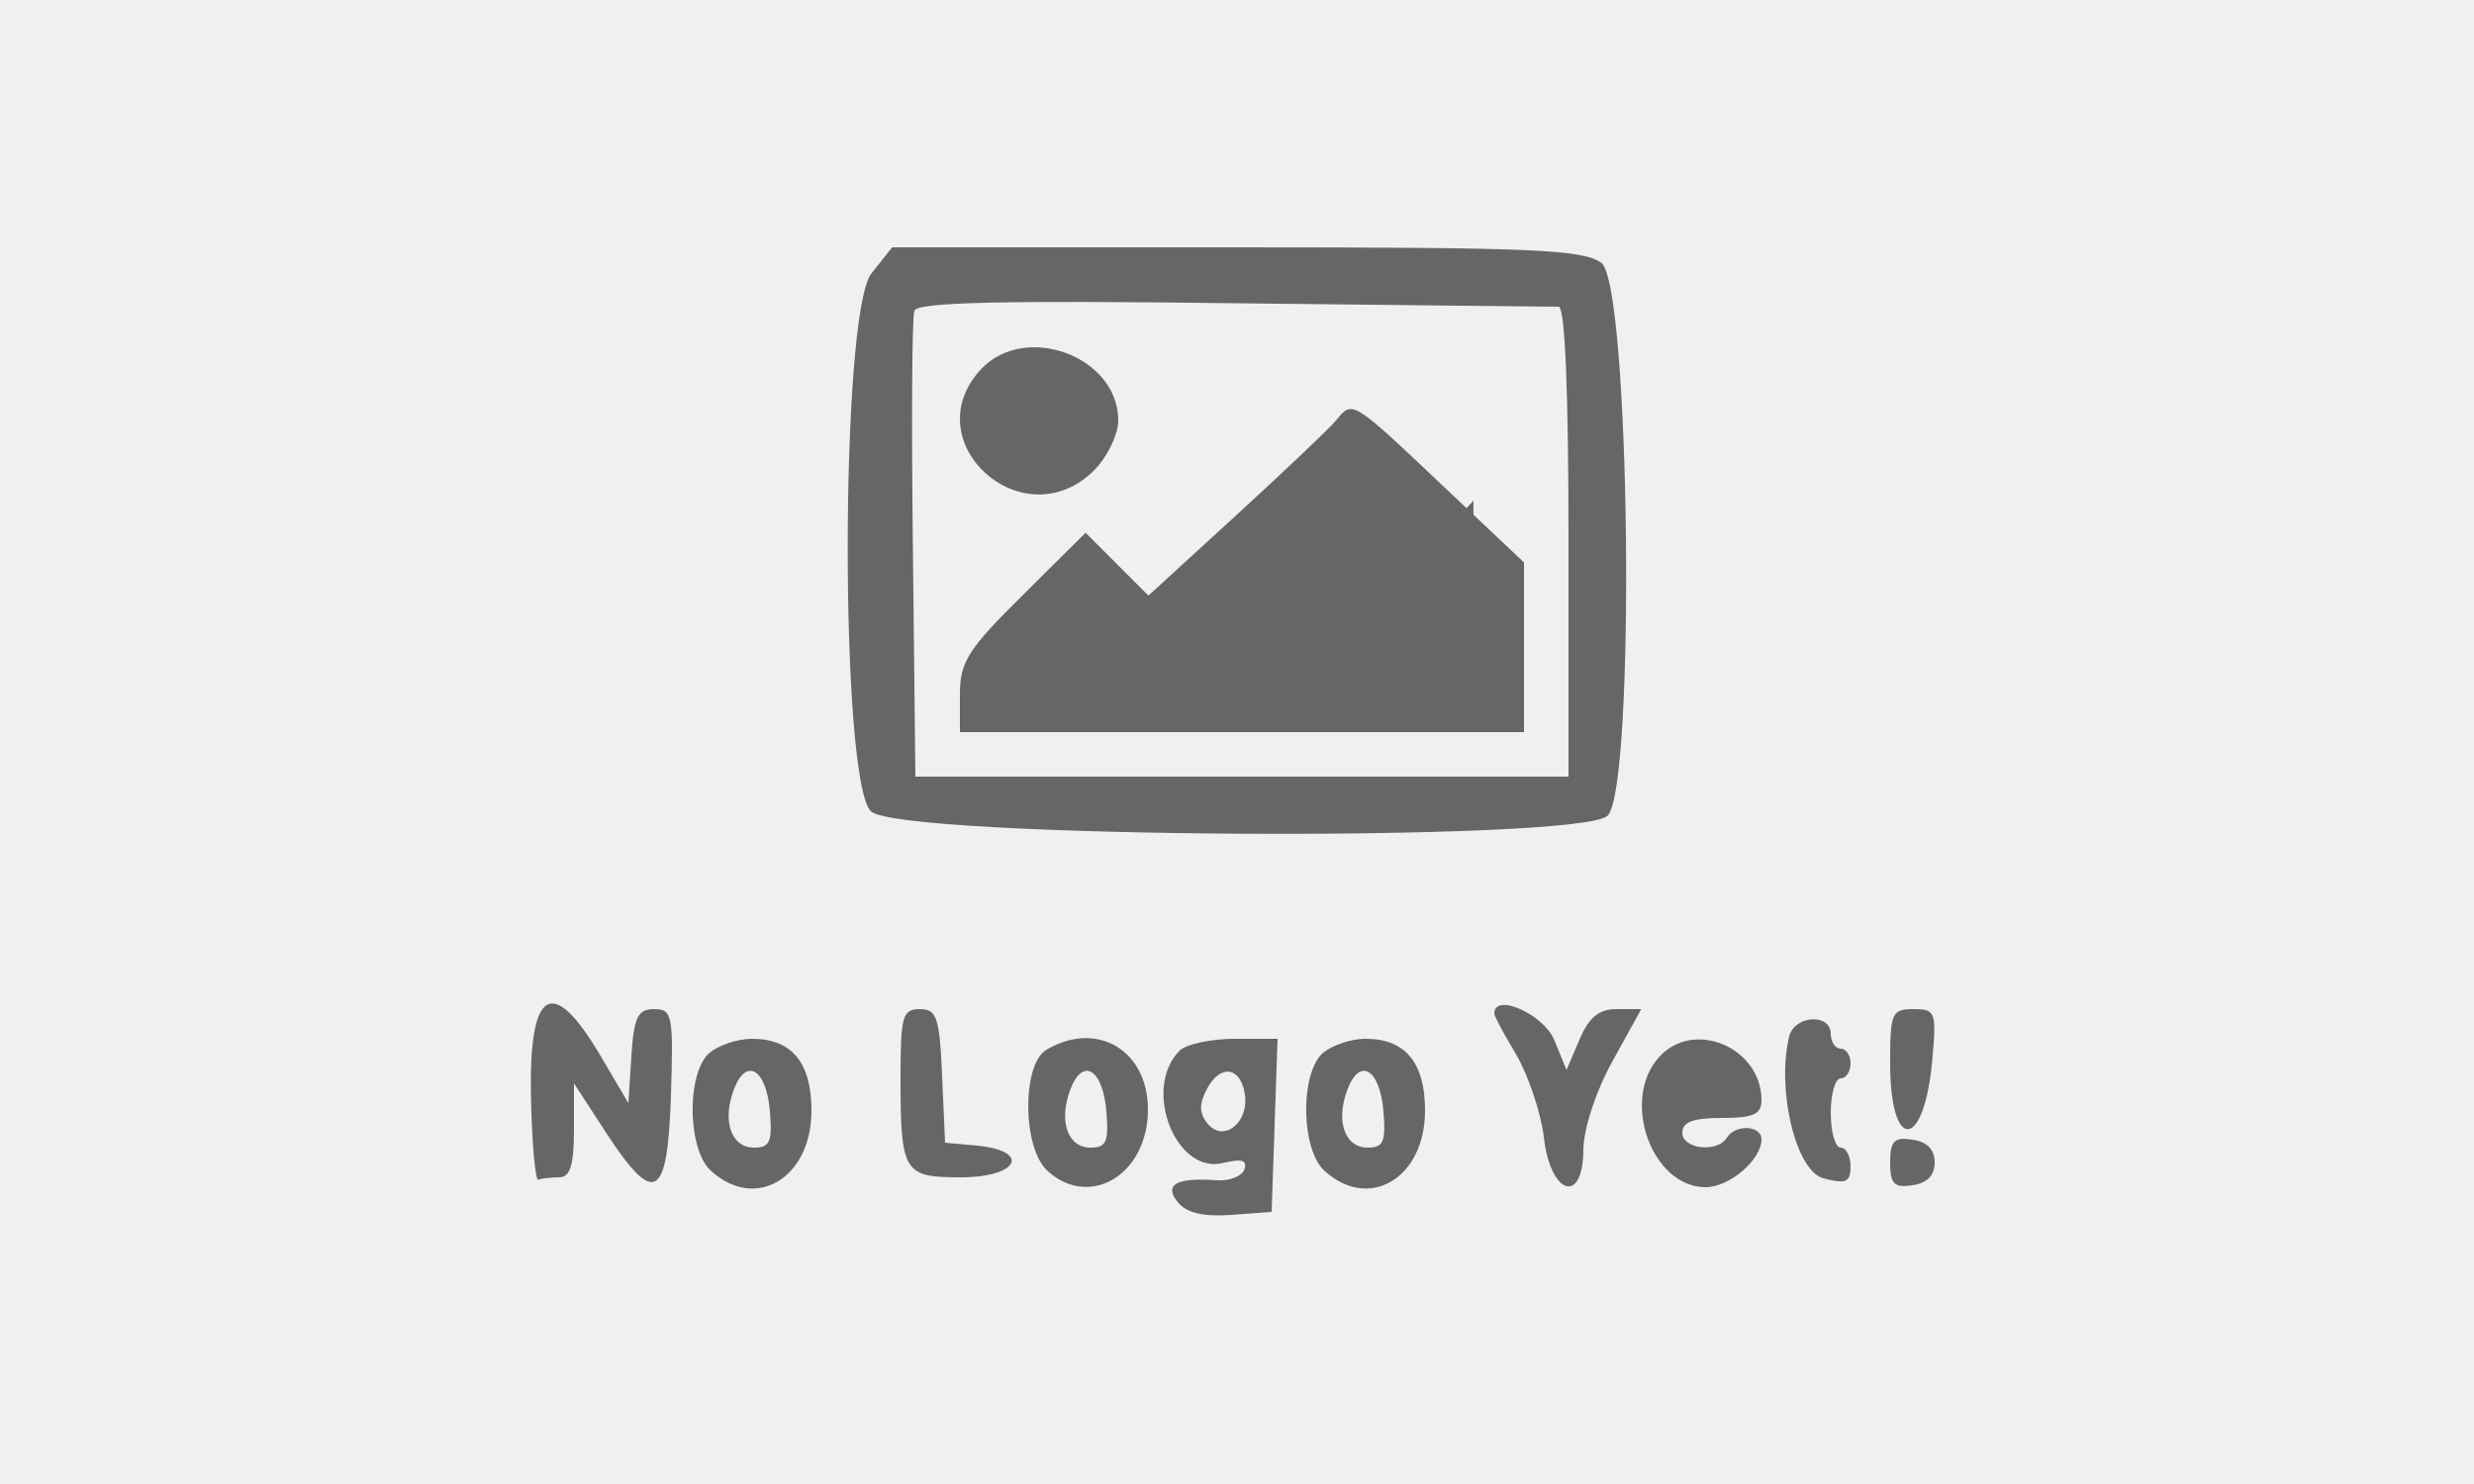
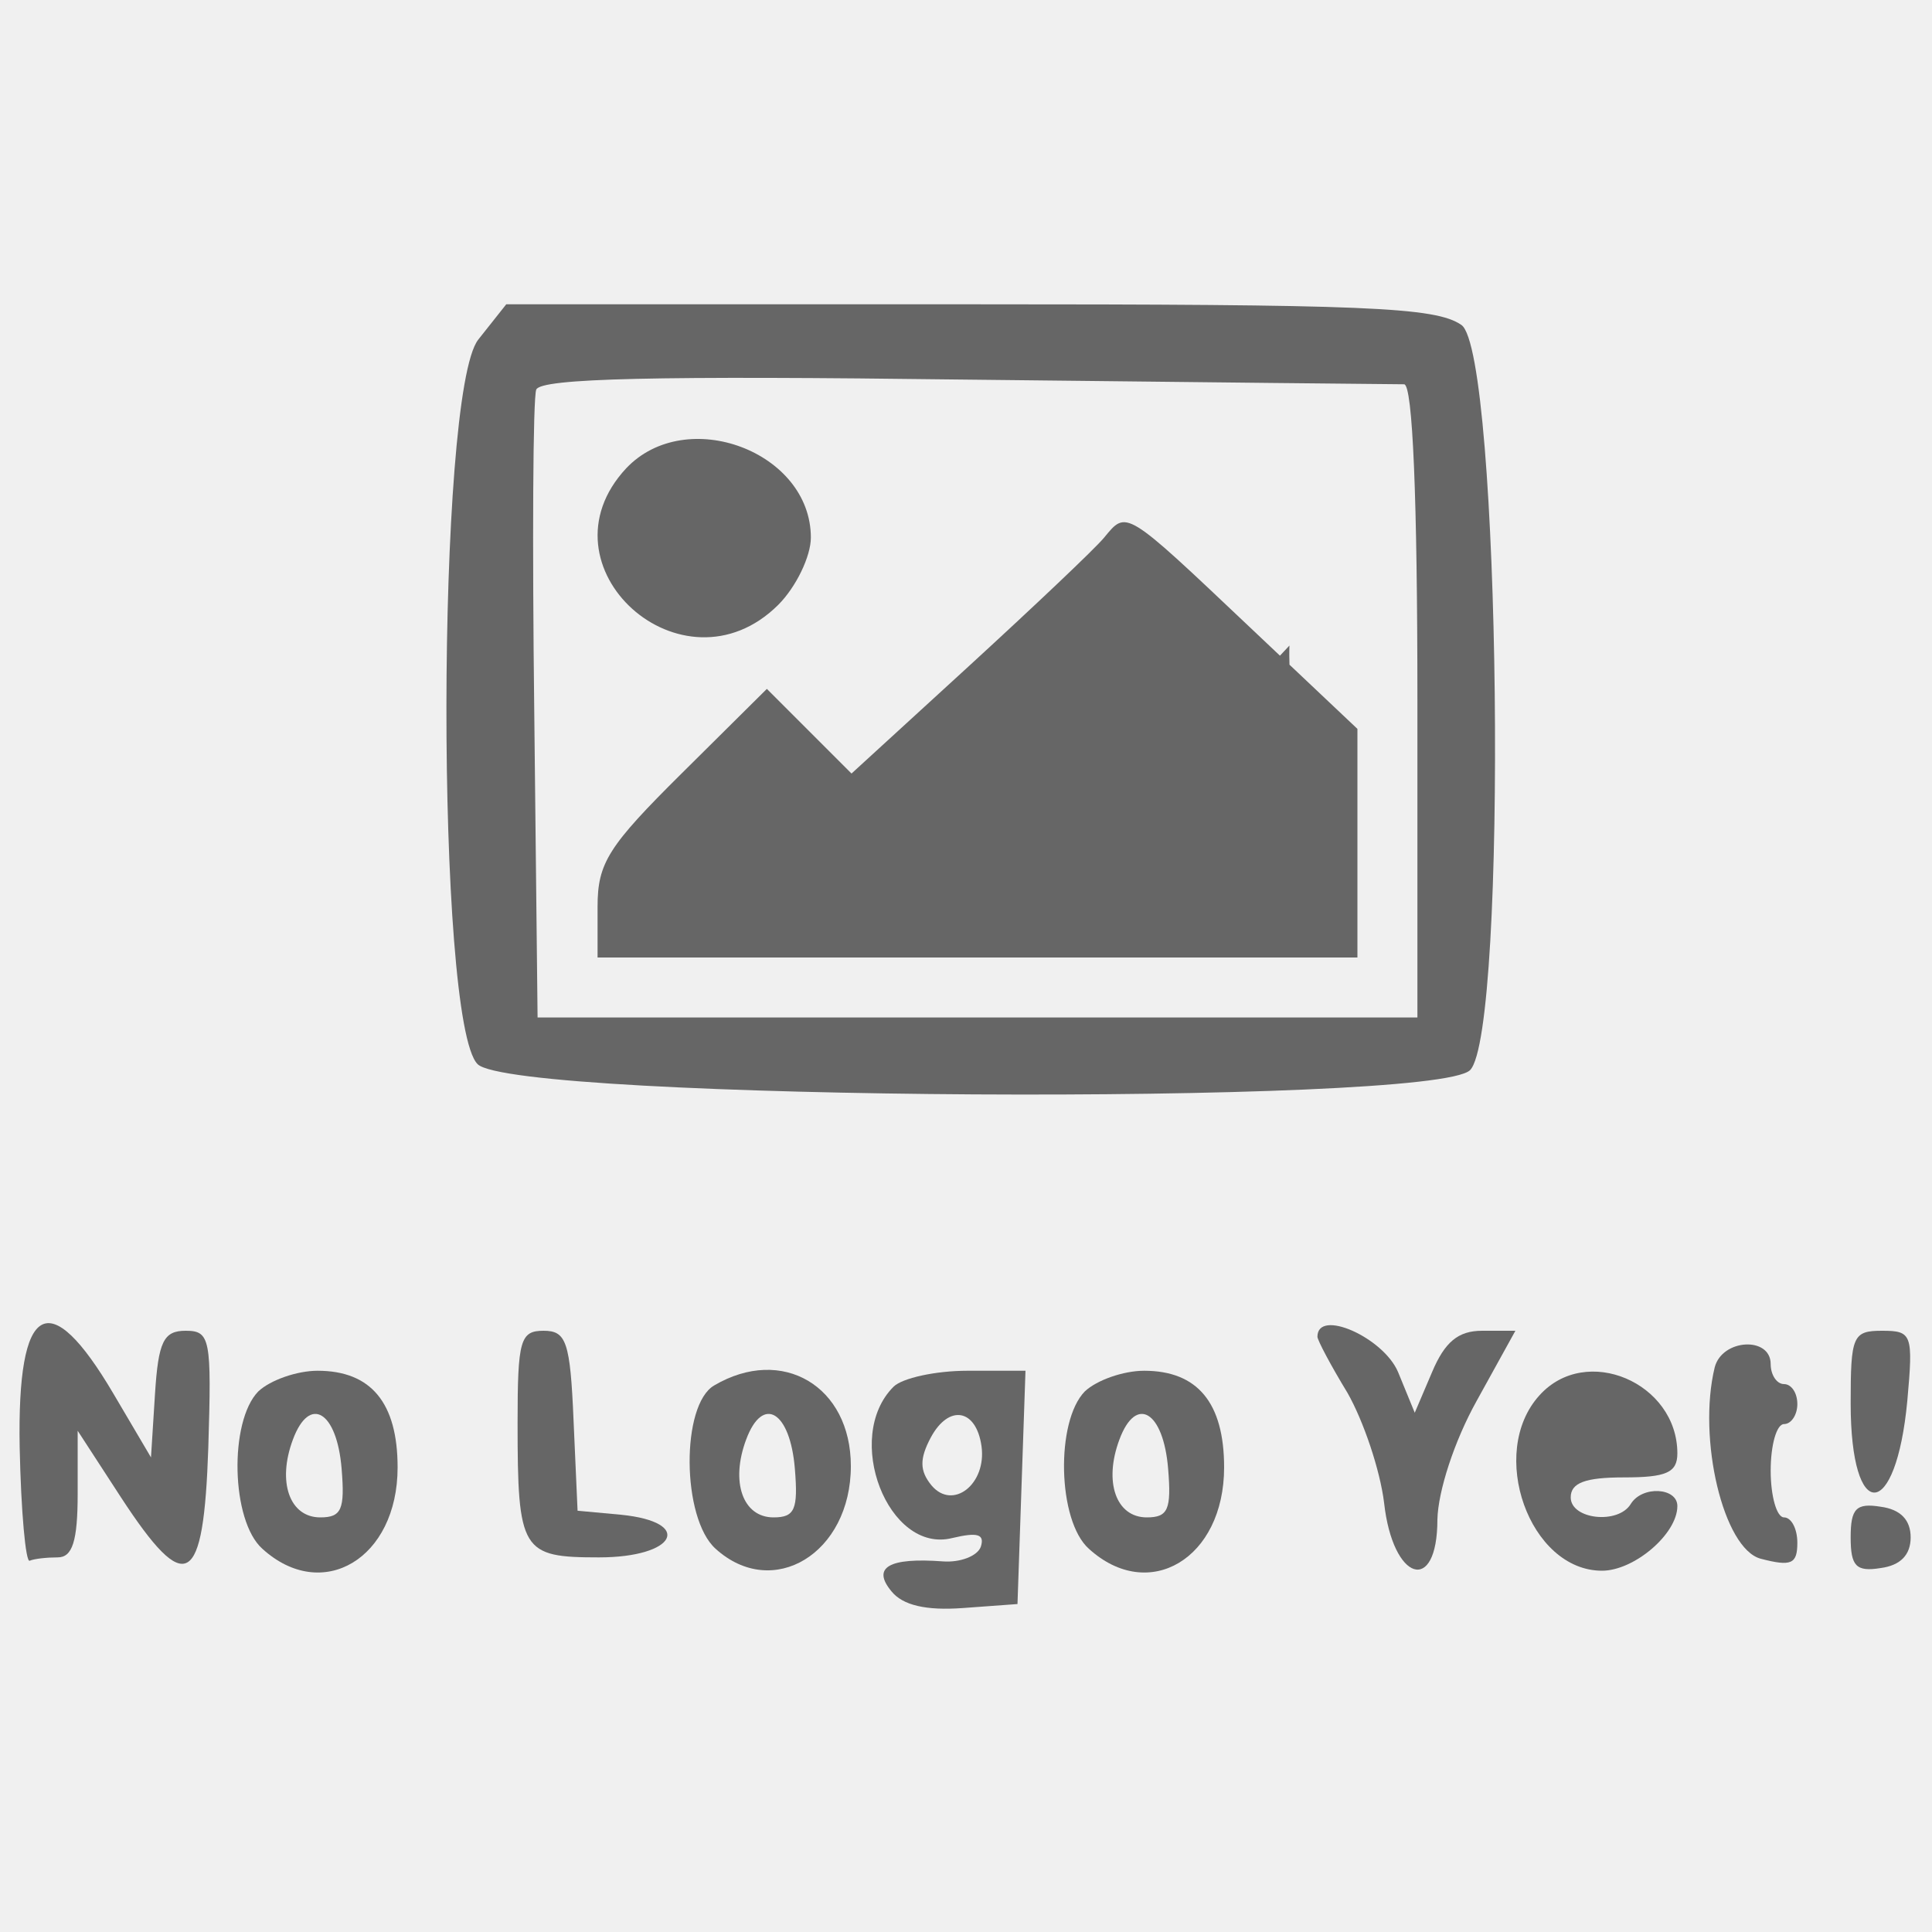
- <svg xmlns="http://www.w3.org/2000/svg" width="250" height="150" preserveAspectRatio="xMidYMid meet">
-   <g fill="#666666">
-     <path d="m88.05,27.65c-3.15,4 -3.2,51.2 -0.05,54.35c2.75,2.75 71.7,3.15 74.45,0.45c2.85,-2.9 2.3,-53.85 -0.65,-55.9c-1.95,-1.35 -7.15,-1.55 -36.95,-1.55l-34.7,0l-2.1,2.65zm69.45,3.35c0.65,0 1,8.6 1,23.75l0,23.75l-33,0l-33,0l-0.25,-23c-0.15,-12.6 -0.1,-23.45 0.15,-24.1c0.35,-0.85 8.9,-1.05 32.25,-0.75c17.55,0.2 32.3,0.35 32.85,0.35z" />
-     <path d="m99.15,37.3c-6.85,7.35 4.25,17.35 11.4,10.25c1.35,-1.35 2.45,-3.65 2.45,-5.05c0,-6.45 -9.35,-9.95 -13.85,-5.2z" />
-     <path d="m135,42.5c-0.7,0.85 -5.25,5.15 -10.1,9.6l-8.85,8.1l-3.2,-3.2l-3.15,-3.15l-6.35,6.3c-5.55,5.5 -6.35,6.75 -6.35,10.05l0,3.8l28.5,0l28.5,0l0,-8.6l0,-8.55l-8.15,-7.7c-9.35,-8.85 -9.15,-8.7 -10.85,-6.65zm7.25,15.2c0.95,0.9 1.75,2.9 1.75,4.45c6.35,-5.05 4.75,-7.15 4.9,-11.55c0.95,0 0,0 0,0l-6.65,7.1z" />
-     <path d="m53.65,110.75c0.1,4.8 0.45,8.65 0.75,8.5c0.35,-0.15 1.3,-0.25 2.1,-0.25c1.1,0 1.5,-1.2 1.5,-4.75l0,-4.75l3.25,5c4.9,7.5 6.2,6.75 6.55,-3.75c0.25,-8.15 0.15,-8.75 -1.7,-8.75c-1.65,0 -2.05,0.8 -2.3,4.75l-0.3,4.75l-2.8,-4.75c-4.85,-8.25 -7.25,-6.9 -7.05,4z" />
-     <path d="m91,108.9c0,9.65 0.3,10.1 6.1,10.1c5.8,0 7.15,-2.65 1.65,-3.2l-3.25,-0.3l-0.3,-6.75c-0.25,-5.95 -0.55,-6.75 -2.25,-6.75c-1.75,0 -1.95,0.7 -1.95,6.9z" />
-     <path d="m151,102.45c0,0.25 1,2.15 2.25,4.2c1.2,2.1 2.45,5.8 2.75,8.25c0.65,5.9 4,6.95 4,1.25c0.05,-2.1 1.25,-5.85 2.95,-8.9l2.9,-5.25l-2.5,0c-1.8,0 -2.8,0.85 -3.75,3.1l-1.3,3.05l-1.25,-3.05c-1.1,-2.6 -6.05,-4.8 -6.05,-2.65z" />
-     <path d="m191,107.45c0,9.05 3.4,8.85 4.25,-0.2c0.45,-5 0.35,-5.25 -1.9,-5.25c-2.2,0 -2.35,0.4 -2.35,5.45z" />
-     <path d="m180.8,104.75c-1.3,5.35 0.65,13.6 3.45,14.35c2.3,0.6 2.75,0.4 2.75,-1.2c0,-1.05 -0.45,-1.9 -1,-1.9c-0.55,0 -1,-1.6 -1,-3.5c0,-1.95 0.45,-3.5 1,-3.5c0.55,0 1,-0.7 1,-1.5c0,-0.85 -0.45,-1.5 -1,-1.5c-0.55,0 -1,-0.7 -1,-1.5c0,-2.1 -3.65,-1.9 -4.2,0.25z" />
-     <path d="m71.55,106.55c-2.2,2.25 -2.05,9.7 0.3,11.8c4.5,4.1 10.15,0.75 10.15,-6.1c0,-4.85 -2,-7.25 -6,-7.25c-1.55,0 -3.55,0.7 -4.45,1.55zm6.25,5.8c0.25,3.05 0,3.65 -1.6,3.65c-2.3,0 -3.25,-2.65 -2.05,-5.85c1.25,-3.35 3.3,-2.1 3.65,2.2z" />
-     <path d="m105.75,106.1c-2.5,1.45 -2.45,9.95 0.1,12.25c4.3,3.9 10.15,0.35 10.15,-6.2c0,-6 -5.15,-9.05 -10.25,-6.05zm6.05,6.25c0.25,3.05 0,3.65 -1.6,3.65c-2.3,0 -3.25,-2.65 -2.05,-5.85c1.25,-3.35 3.3,-2.1 3.65,2.2z" />
-     <path d="m119.2,106.2c-3.8,3.8 -0.4,12.55 4.4,11.35c1.9,-0.45 2.45,-0.3 2.15,0.65c-0.25,0.7 -1.55,1.2 -2.85,1.1c-4.05,-0.3 -5.35,0.45 -3.85,2.25c0.85,1.05 2.6,1.45 5.35,1.25l4.1,-0.3l0.3,-8.75l0.3,-8.75l-4.35,0c-2.4,0 -4.9,0.55 -5.55,1.2zm6.6,4.45c0.4,2.85 -2.15,4.85 -3.75,2.95c-0.9,-1.1 -0.9,-2 -0.05,-3.6c1.35,-2.5 3.4,-2.15 3.8,0.65z" />
-     <path d="m133.55,106.55c-2.2,2.25 -2.05,9.7 0.3,11.8c4.5,4.1 10.15,0.75 10.15,-6.1c0,-4.85 -2,-7.25 -6,-7.25c-1.55,0 -3.55,0.7 -4.45,1.55zm6.25,5.8c0.25,3.05 0,3.65 -1.6,3.65c-2.3,0 -3.25,-2.65 -2.05,-5.85c1.25,-3.35 3.3,-2.1 3.65,2.2z" />
-     <path d="m167.65,106.85c-3.9,4.3 -0.75,13.15 4.7,13.15c2.4,0 5.65,-2.75 5.65,-4.85c0,-1.4 -2.65,-1.55 -3.5,-0.15c-0.95,1.55 -4.5,1.15 -4.5,-0.5c0,-1.1 1.1,-1.5 4,-1.5c3.15,0 4,-0.35 4,-1.8c0,-5.3 -6.85,-8.25 -10.35,-4.35z" />
-     <path d="m191,117.5c0,2.15 0.4,2.6 2.25,2.3c1.5,-0.2 2.25,-1 2.25,-2.3c0,-1.3 -0.75,-2.1 -2.25,-2.3c-1.85,-0.3 -2.25,0.15 -2.25,2.3z" />
+ <svg xmlns="http://www.w3.org/2000/svg" width="200" height="200" viewBox="0 0 200 200" fill="none">
+   <g clip-path="url(#clip0_108_445)">
+     <path d="M49.509 35.157C45.162 40.677 45.093 105.813 49.44 110.16C53.235 113.955 148.386 114.507 152.181 110.781C156.114 106.779 155.355 36.468 151.284 33.639C148.593 31.776 141.417 31.5 100.293 31.5H52.407L49.509 35.157ZM145.35 39.78C146.247 39.78 146.73 51.648 146.73 72.555V105.33H101.19H55.65L55.305 73.59C55.098 56.202 55.167 41.229 55.512 40.332C55.995 39.159 67.794 38.883 100.017 39.297C124.236 39.573 144.591 39.78 145.35 39.78Z" fill="#666666" />
+     <path d="M64.827 48.474C55.374 58.617 70.692 72.417 80.559 62.619C82.422 60.756 83.94 57.582 83.94 55.65C83.94 46.749 71.037 41.919 64.827 48.474Z" fill="#666666" />
+     <path d="M114.3 55.65C113.334 56.823 107.055 62.757 100.362 68.898L88.149 80.076L83.733 75.66L79.386 71.313L70.623 80.007C62.964 87.597 61.86 89.322 61.86 93.876V99.12H101.19H140.52V87.252V75.453L129.273 64.827C116.37 52.614 116.646 52.821 114.3 55.65ZM124.305 76.626C125.616 77.868 126.72 80.628 126.72 82.767C135.483 75.798 133.275 72.9 133.482 66.828L124.305 76.626Z" fill="#666666" />
+     <path d="M2.037 149.835C2.175 156.459 2.658 161.772 3.072 161.565C3.555 161.358 4.866 161.22 5.97 161.22C7.488 161.22 8.04 159.564 8.04 154.665V148.11L12.525 155.01C19.287 165.36 21.081 164.325 21.564 149.835C21.909 138.588 21.771 137.76 19.218 137.76C16.941 137.76 16.389 138.864 16.044 144.315L15.63 150.87L11.766 144.315C5.073 132.93 1.761 134.793 2.037 149.835Z" fill="#666666" />
+     <path d="M53.58 147.282C53.58 160.599 53.994 161.22 61.998 161.22C70.002 161.22 71.865 157.563 64.275 156.804L59.79 156.39L59.376 147.075C59.031 138.864 58.617 137.76 56.271 137.76C53.856 137.76 53.58 138.726 53.58 147.282Z" fill="#666666" />
+     <path d="M136.38 138.381C136.38 138.726 137.76 141.348 139.485 144.177C141.141 147.075 142.866 152.181 143.28 155.562C144.177 163.704 148.8 165.153 148.8 157.287C148.869 154.389 150.525 149.214 152.871 145.005L156.873 137.76H153.423C150.939 137.76 149.559 138.933 148.248 142.038L146.454 146.247L144.729 142.038C143.211 138.45 136.38 135.414 136.38 138.381Z" fill="#666666" />
+     <path d="M191.58 145.281C191.58 157.77 196.272 157.494 197.445 145.005C198.066 138.105 197.928 137.76 194.823 137.76C191.787 137.76 191.58 138.312 191.58 145.281Z" fill="#666666" />
+     <path d="M177.504 141.555C175.71 148.938 178.401 160.323 182.265 161.358C185.439 162.186 186.06 161.91 186.06 159.702C186.06 158.253 185.439 157.08 184.68 157.08C183.921 157.08 183.3 154.872 183.3 152.25C183.3 149.559 183.921 147.42 184.68 147.42C185.439 147.42 186.06 146.454 186.06 145.35C186.06 144.177 185.439 143.28 184.68 143.28C183.921 143.28 183.3 142.314 183.3 141.21C183.3 138.312 178.263 138.588 177.504 141.555Z" fill="#666666" />
+     <path d="M26.739 144.039C23.703 147.144 23.91 157.425 27.153 160.323C33.363 165.981 41.16 161.358 41.16 151.905C41.16 145.212 38.4 141.9 32.88 141.9C30.741 141.9 27.981 142.866 26.739 144.039ZM35.364 152.043C35.709 156.252 35.364 157.08 33.156 157.08C29.982 157.08 28.671 153.423 30.327 149.007C32.052 144.384 34.881 146.109 35.364 152.043Z" fill="#666666" />
+     <path d="M73.935 143.418C70.485 145.419 70.554 157.149 74.073 160.323C80.007 165.705 88.08 160.806 88.08 151.767C88.08 143.487 80.973 139.278 73.935 143.418ZM82.284 152.043C82.629 156.252 82.284 157.08 80.076 157.08C76.902 157.08 75.591 153.423 77.247 149.007C78.972 144.384 81.801 146.109 82.284 152.043Z" fill="#666666" />
+     <path d="M92.496 143.556C87.252 148.8 91.944 160.875 98.568 159.219C101.19 158.598 101.949 158.805 101.535 160.116C101.19 161.082 99.396 161.772 97.602 161.634C92.013 161.22 90.219 162.255 92.289 164.739C93.462 166.188 95.877 166.74 99.672 166.464L105.33 166.05L105.744 153.975L106.158 141.9H100.155C96.843 141.9 93.393 142.659 92.496 143.556ZM101.604 149.697C102.156 153.63 98.637 156.39 96.429 153.768C95.187 152.25 95.187 151.008 96.36 148.8C98.223 145.35 101.052 145.833 101.604 149.697Z" fill="#666666" />
+     <path d="M112.299 144.039C109.263 147.144 109.47 157.425 112.713 160.323C118.923 165.981 126.72 161.358 126.72 151.905C126.72 145.212 123.96 141.9 118.44 141.9C116.301 141.9 113.541 142.866 112.299 144.039ZM120.924 152.043C121.269 156.252 120.924 157.08 118.716 157.08C115.542 157.08 114.231 153.423 115.887 149.007C117.612 144.384 120.441 146.109 120.924 152.043Z" fill="#666666" />
+     <path d="M159.357 144.453C153.975 150.387 158.322 162.6 165.843 162.6C169.155 162.6 173.64 158.805 173.64 155.907C173.64 153.975 169.983 153.768 168.81 155.7C167.499 157.839 162.6 157.287 162.6 155.01C162.6 153.492 164.118 152.94 168.12 152.94C172.467 152.94 173.64 152.457 173.64 150.456C173.64 143.142 164.187 139.071 159.357 144.453Z" fill="#666666" />
+     <path d="M191.58 159.15C191.58 162.117 192.132 162.738 194.685 162.324C196.755 162.048 197.79 160.944 197.79 159.15C197.79 157.356 196.755 156.252 194.685 155.976C192.132 155.562 191.58 156.183 191.58 159.15Z" fill="#666666" />
  </g>
+   <defs>
+     <clipPath id="clip0_108_445">
+       <rect width="200" height="200" fill="white" />
+     </clipPath>
+   </defs>
</svg>
